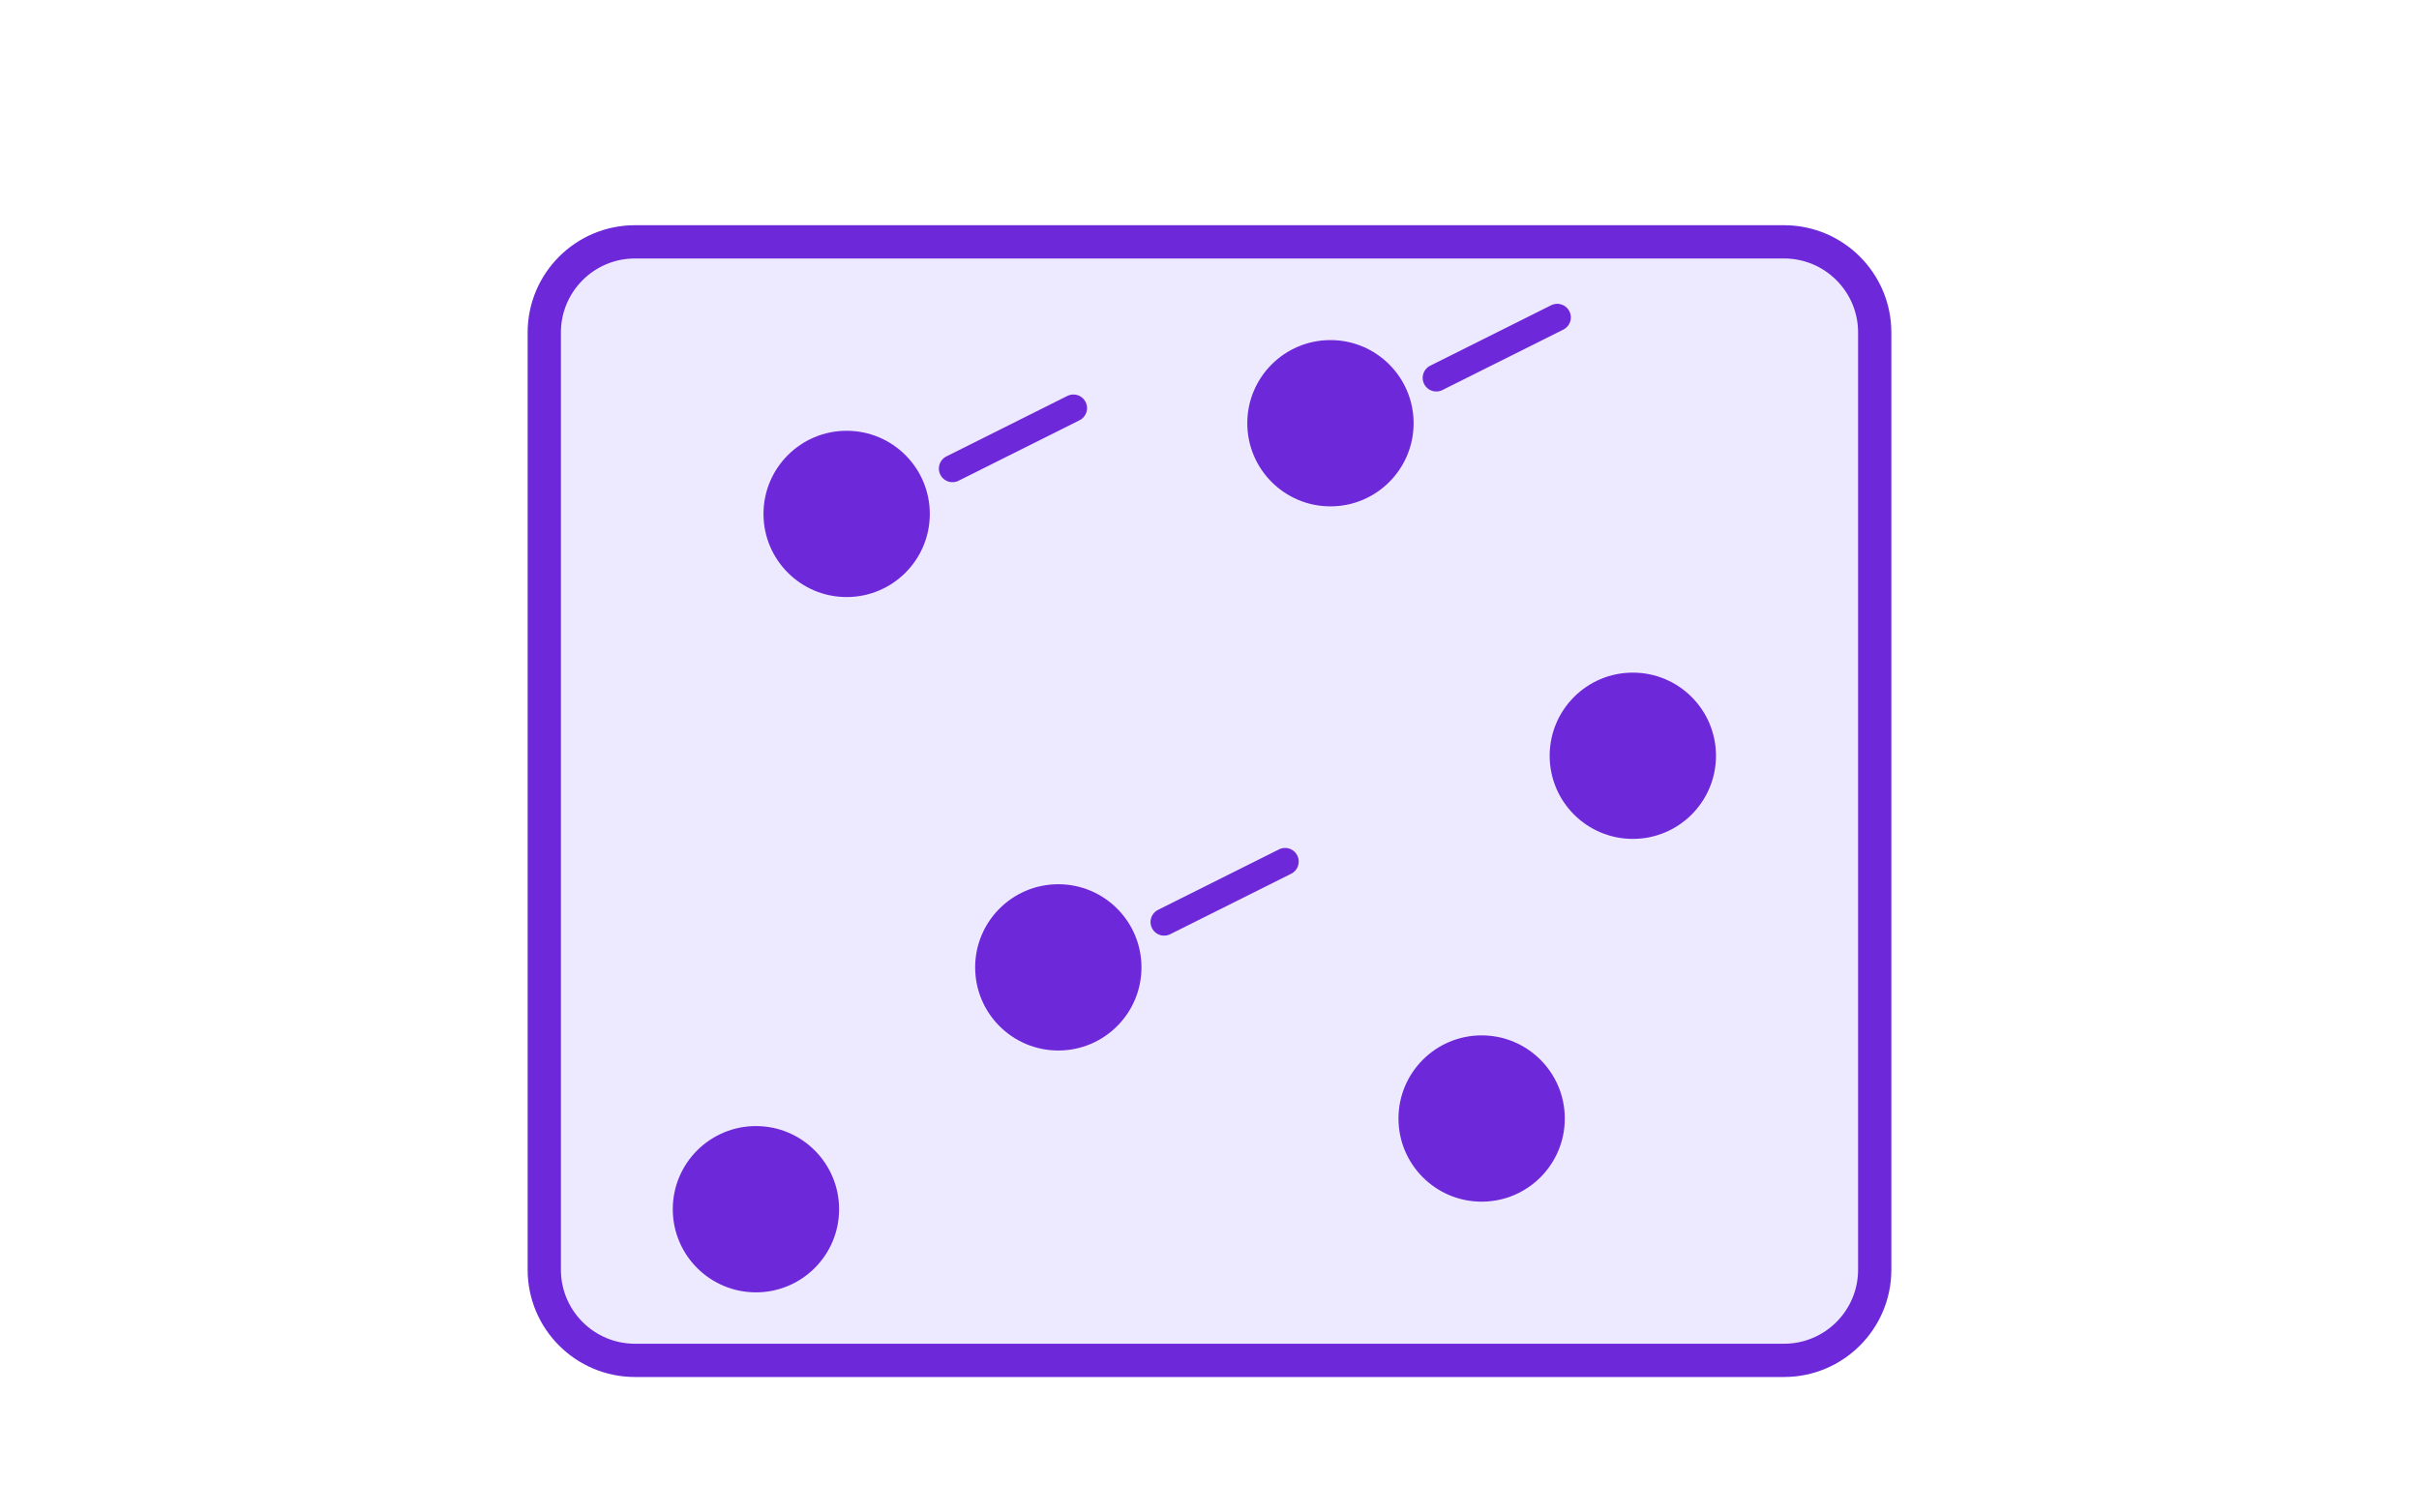
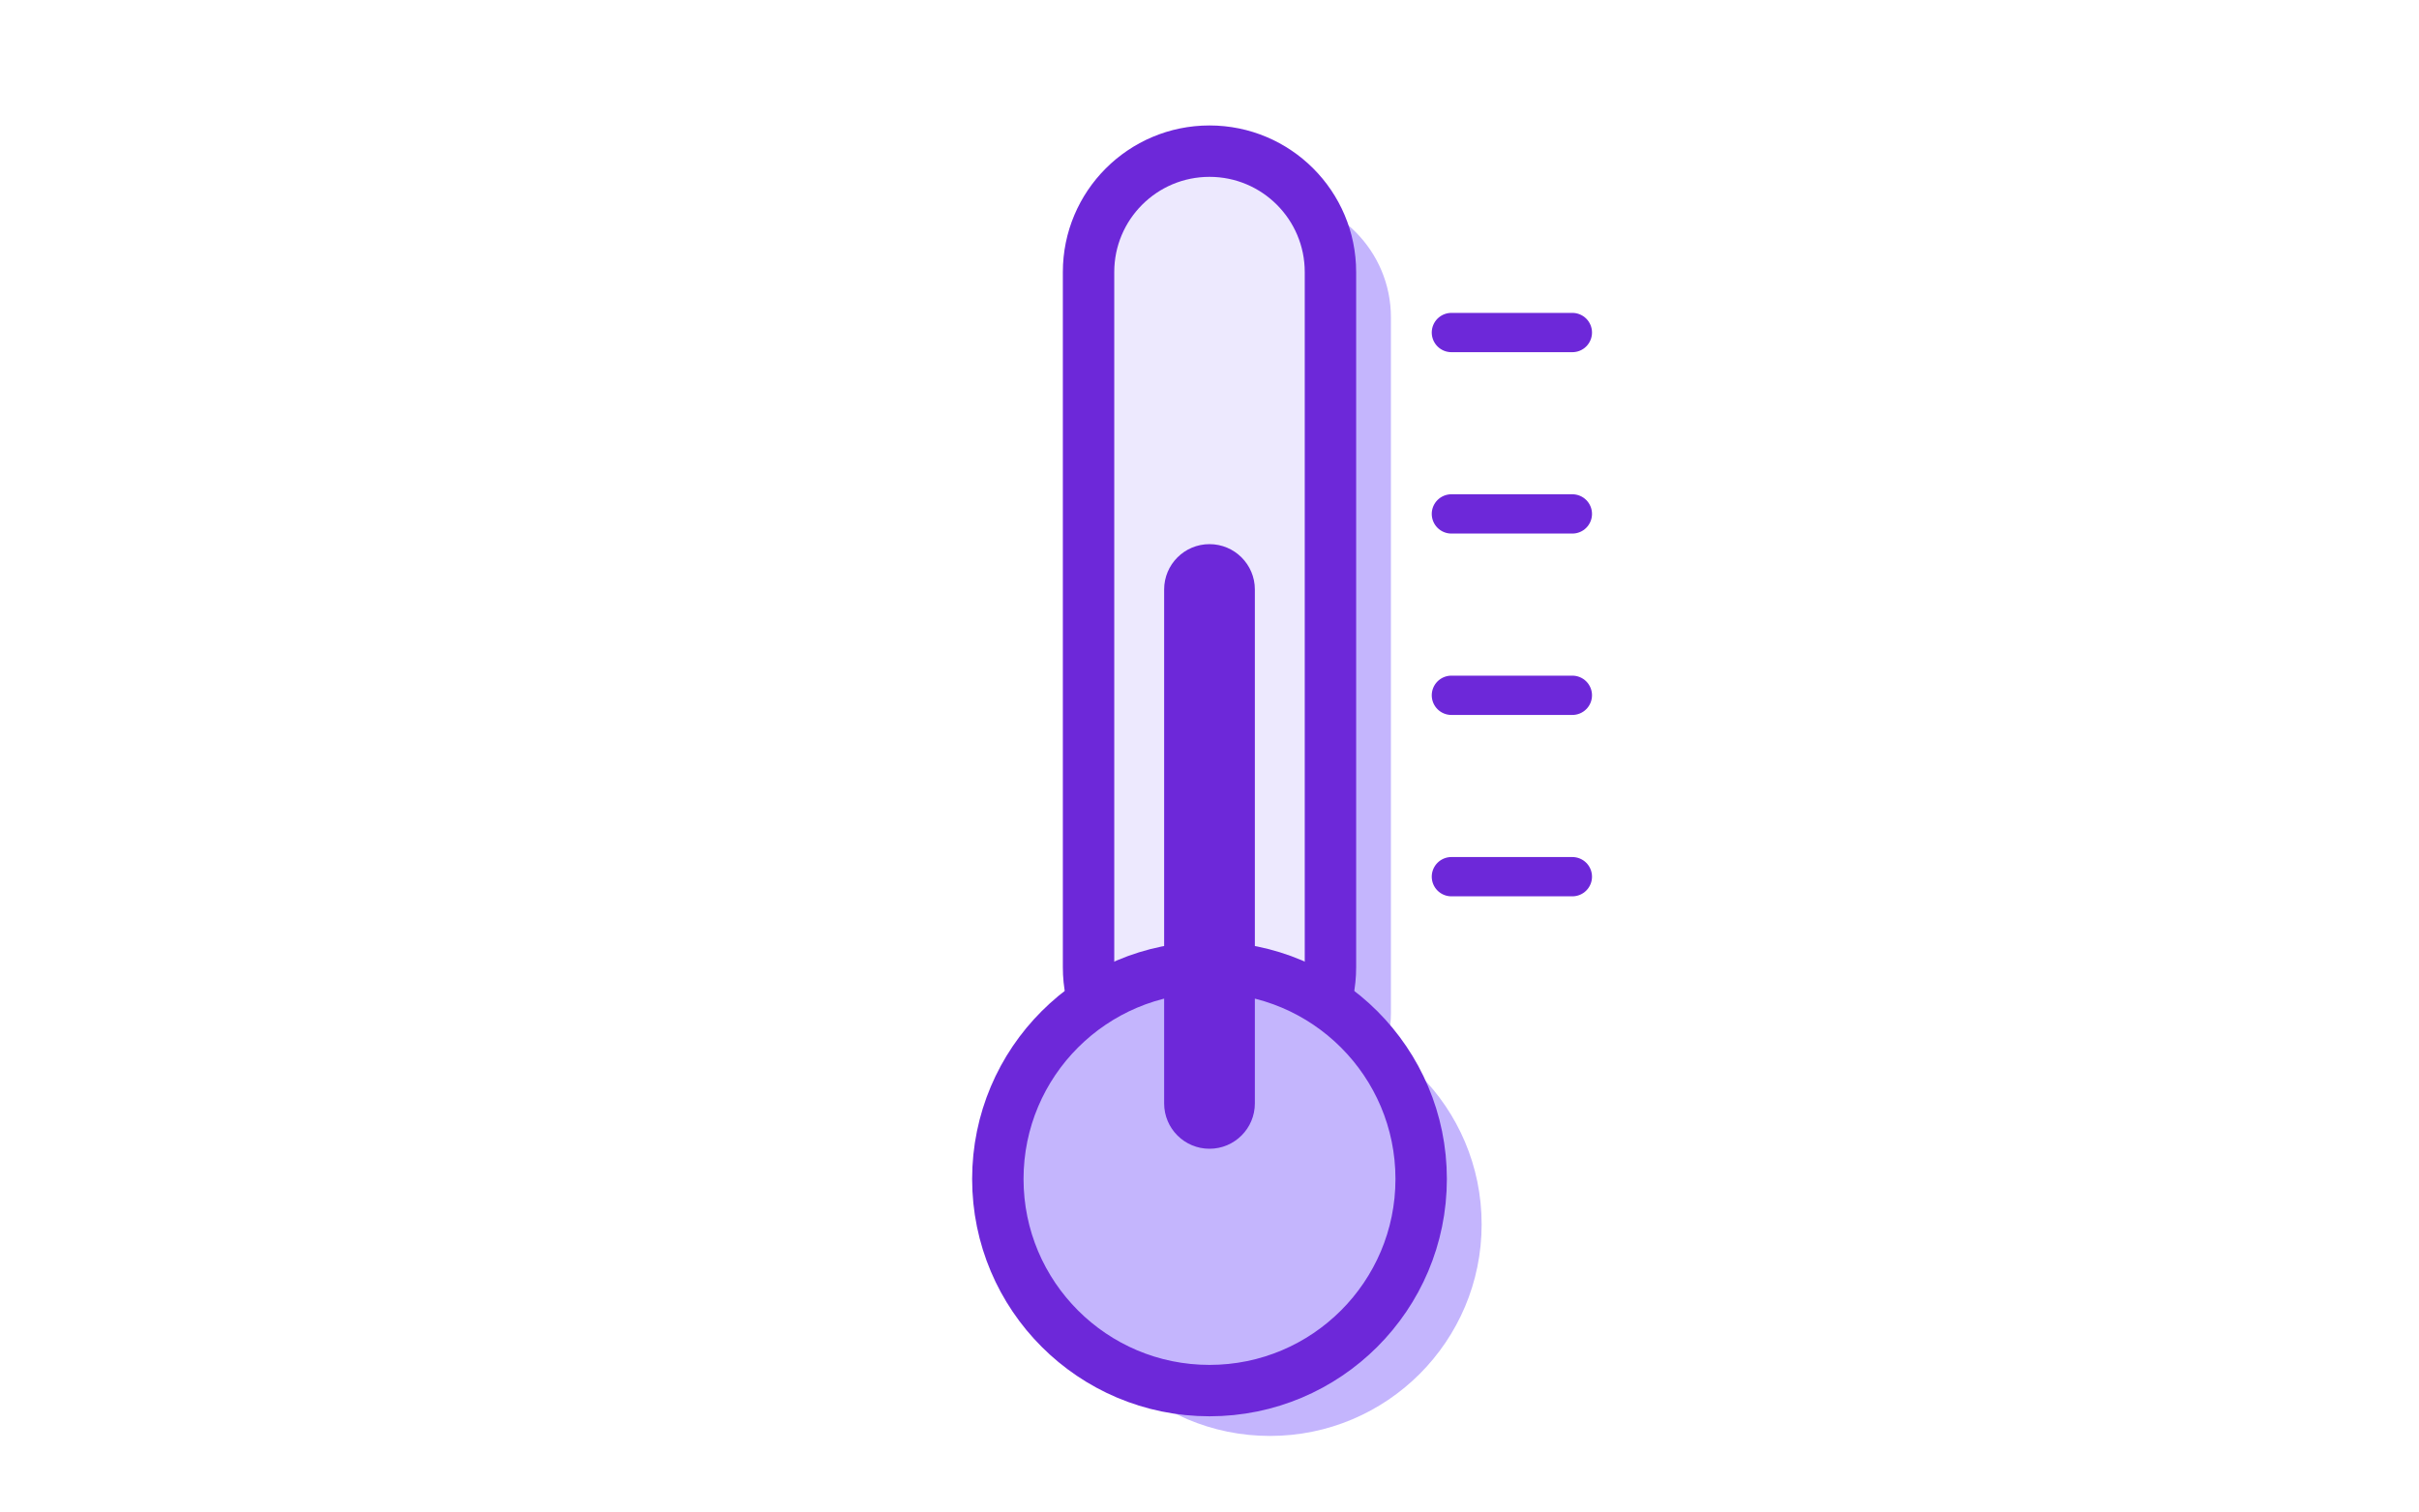
- <svg xmlns="http://www.w3.org/2000/svg" viewBox="0 0 160 100" fill="none" stroke="#6d28d9" stroke-width="2.6" stroke-linecap="round" stroke-linejoin="round">
-   <rect x="36" y="16" width="88" height="74" rx="6" fill="#ede9fe" stroke-width="2.2" />
-   <circle cx="56" cy="34" r="5.5" fill="#6d28d9" stroke="none" />
-   <circle cx="88" cy="28" r="5.5" fill="#6d28d9" stroke="none" />
-   <circle cx="108" cy="50" r="5.5" fill="#6d28d9" stroke="none" />
-   <circle cx="70" cy="64" r="5.5" fill="#6d28d9" stroke="none" />
-   <circle cx="98" cy="74" r="5.5" fill="#6d28d9" stroke="none" />
-   <circle cx="50" cy="80" r="5.5" fill="#6d28d9" stroke="none" />
-   <path d="M63 31l8 -4" stroke-width="1.8" />
-   <path d="M95 25l8 -4" stroke-width="1.8" />
-   <path d="M77 61l8 -4" stroke-width="1.8" />
+ <svg xmlns="http://www.w3.org/2000/svg" viewBox="0 0 160 100" fill="none" stroke="#6d28d9" stroke-width="3.4" stroke-linecap="round" stroke-linejoin="round">
+   <g transform="translate(4 3)" fill="#c4b5fd" stroke="none">
+     <circle cx="80" cy="78" r="14" />
+     <rect x="72" y="10" width="16" height="62" rx="8" />
+   </g>
+   <rect x="72" y="10" width="16" height="62" rx="8" fill="#ede9fe" />
+   <circle cx="80" cy="78" r="14" fill="#c4b5fd" />
+   <rect x="77" y="36" width="6" height="40" rx="3" fill="#6d28d9" stroke="none" />
+   <path d="M96 22H104M96 34H104M96 46H104M96 58H104" stroke-width="2.6" />
</svg>
